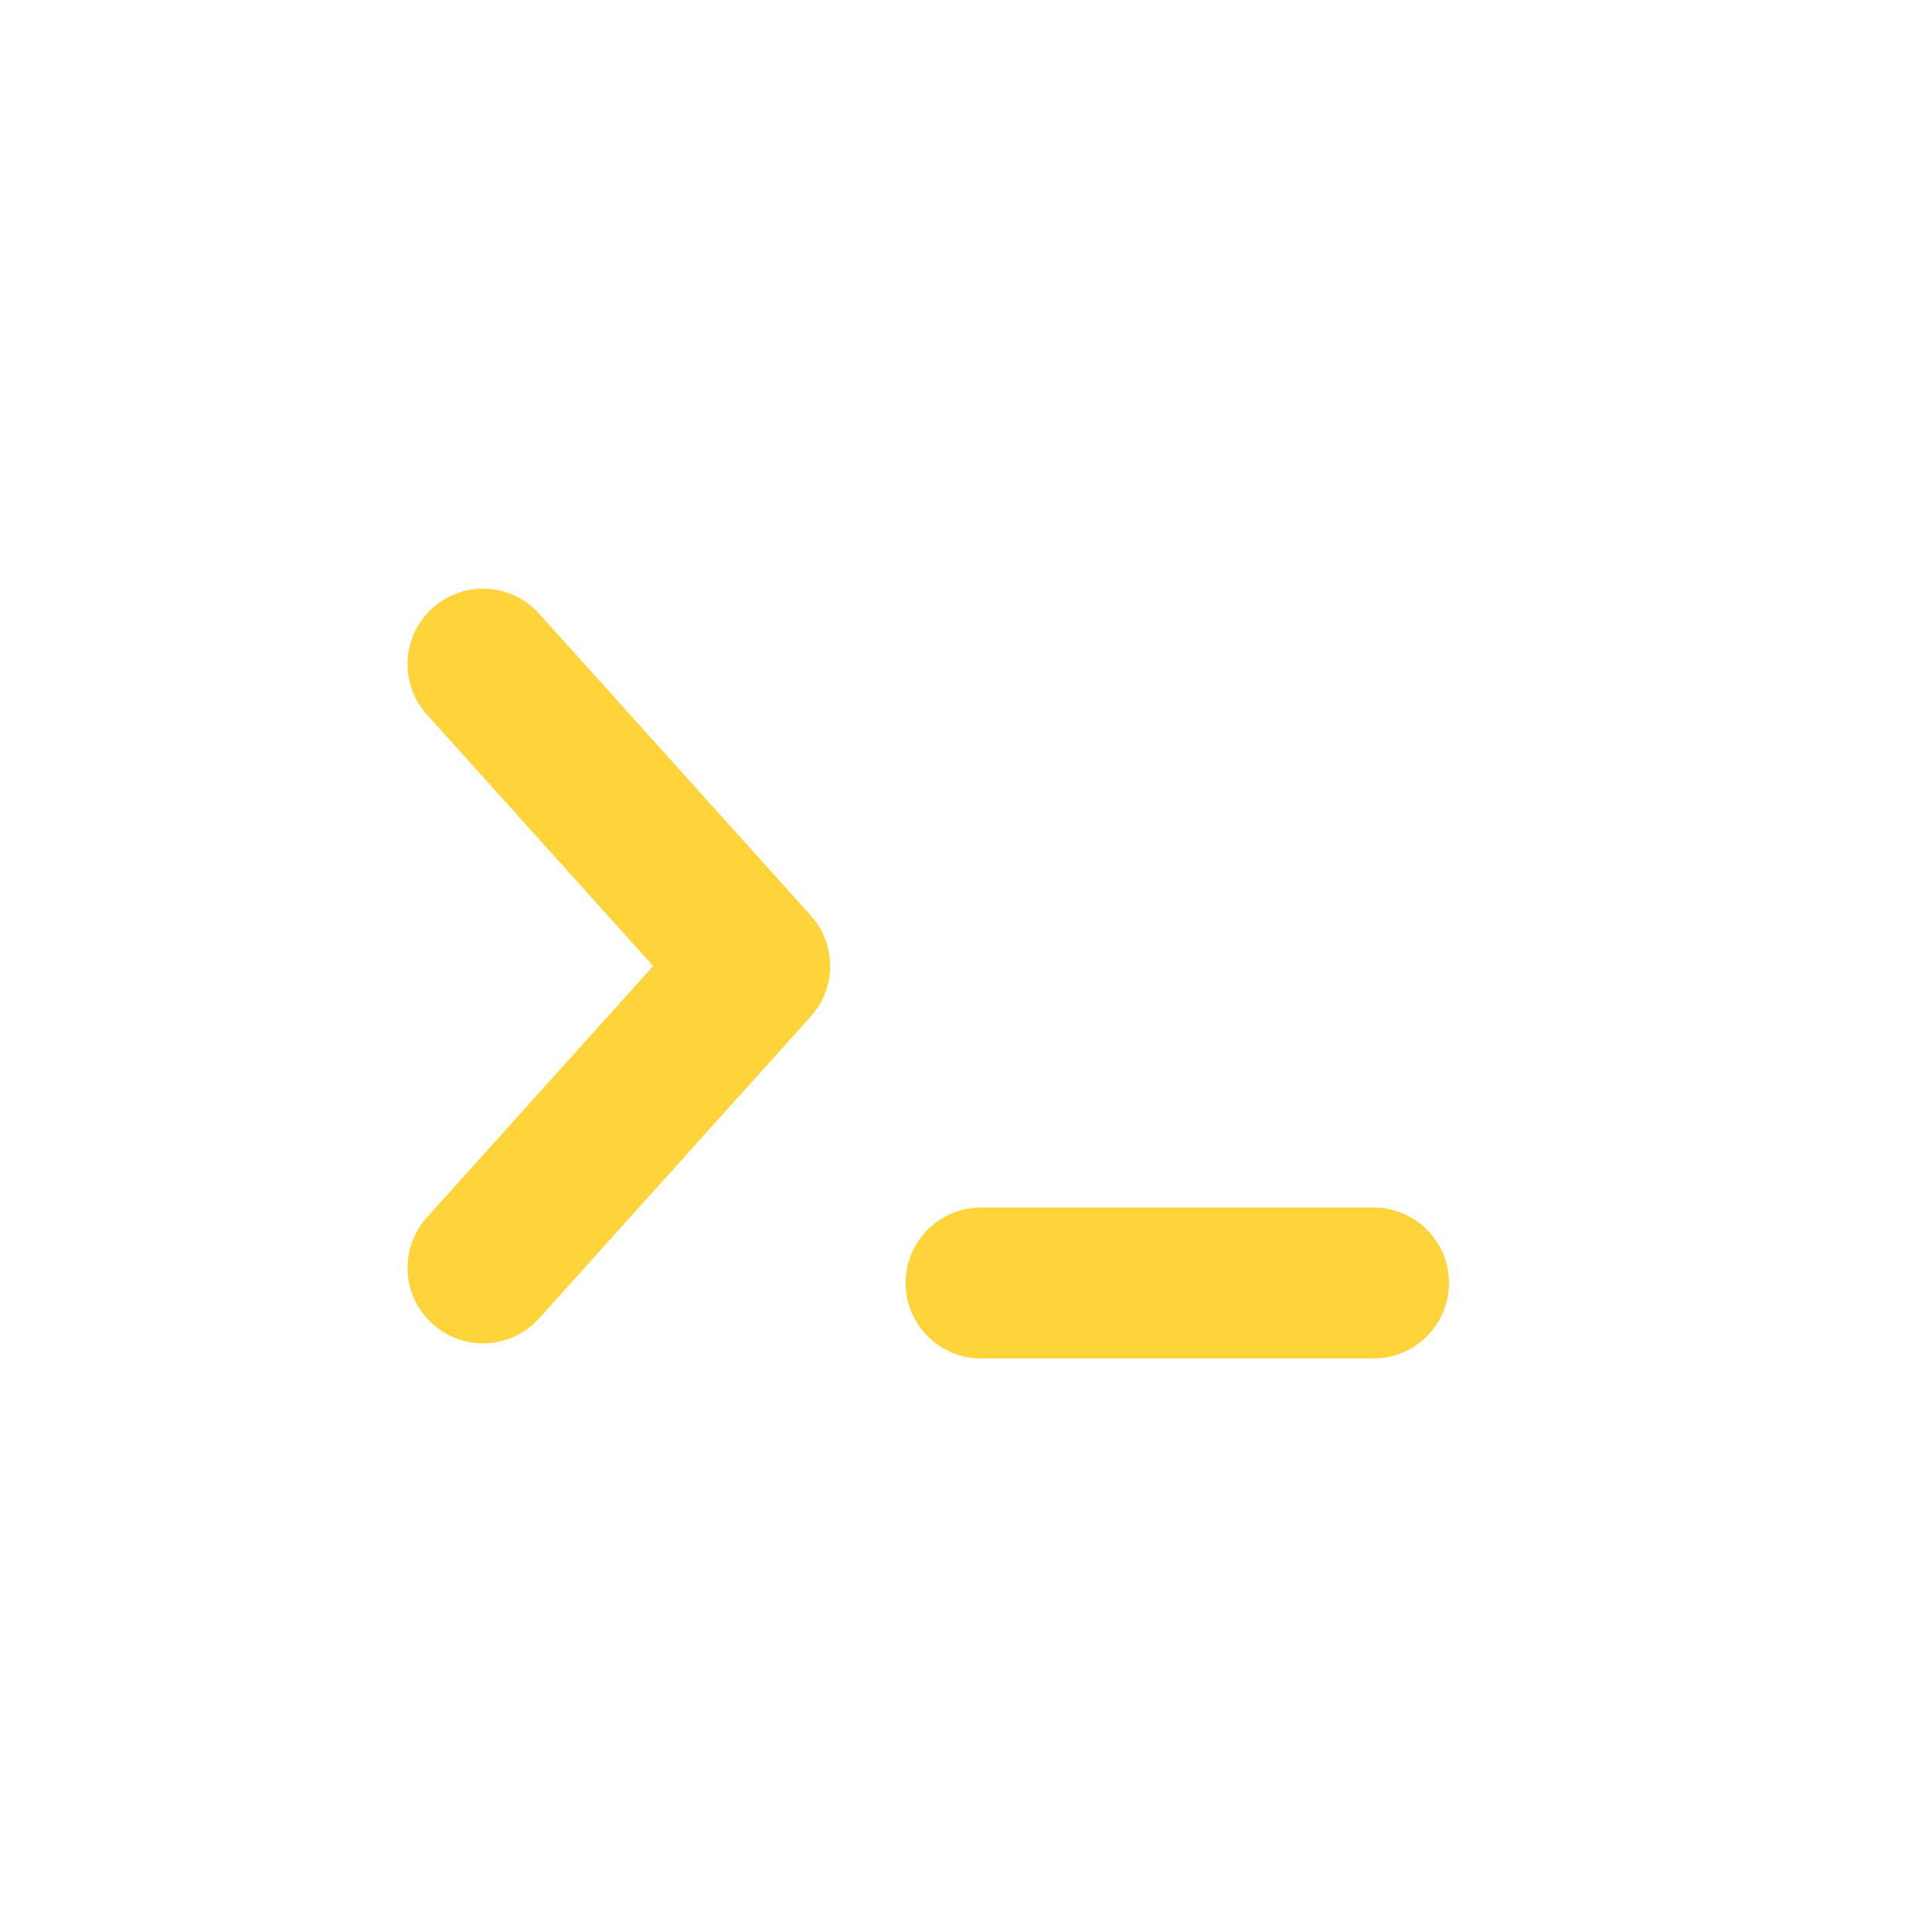
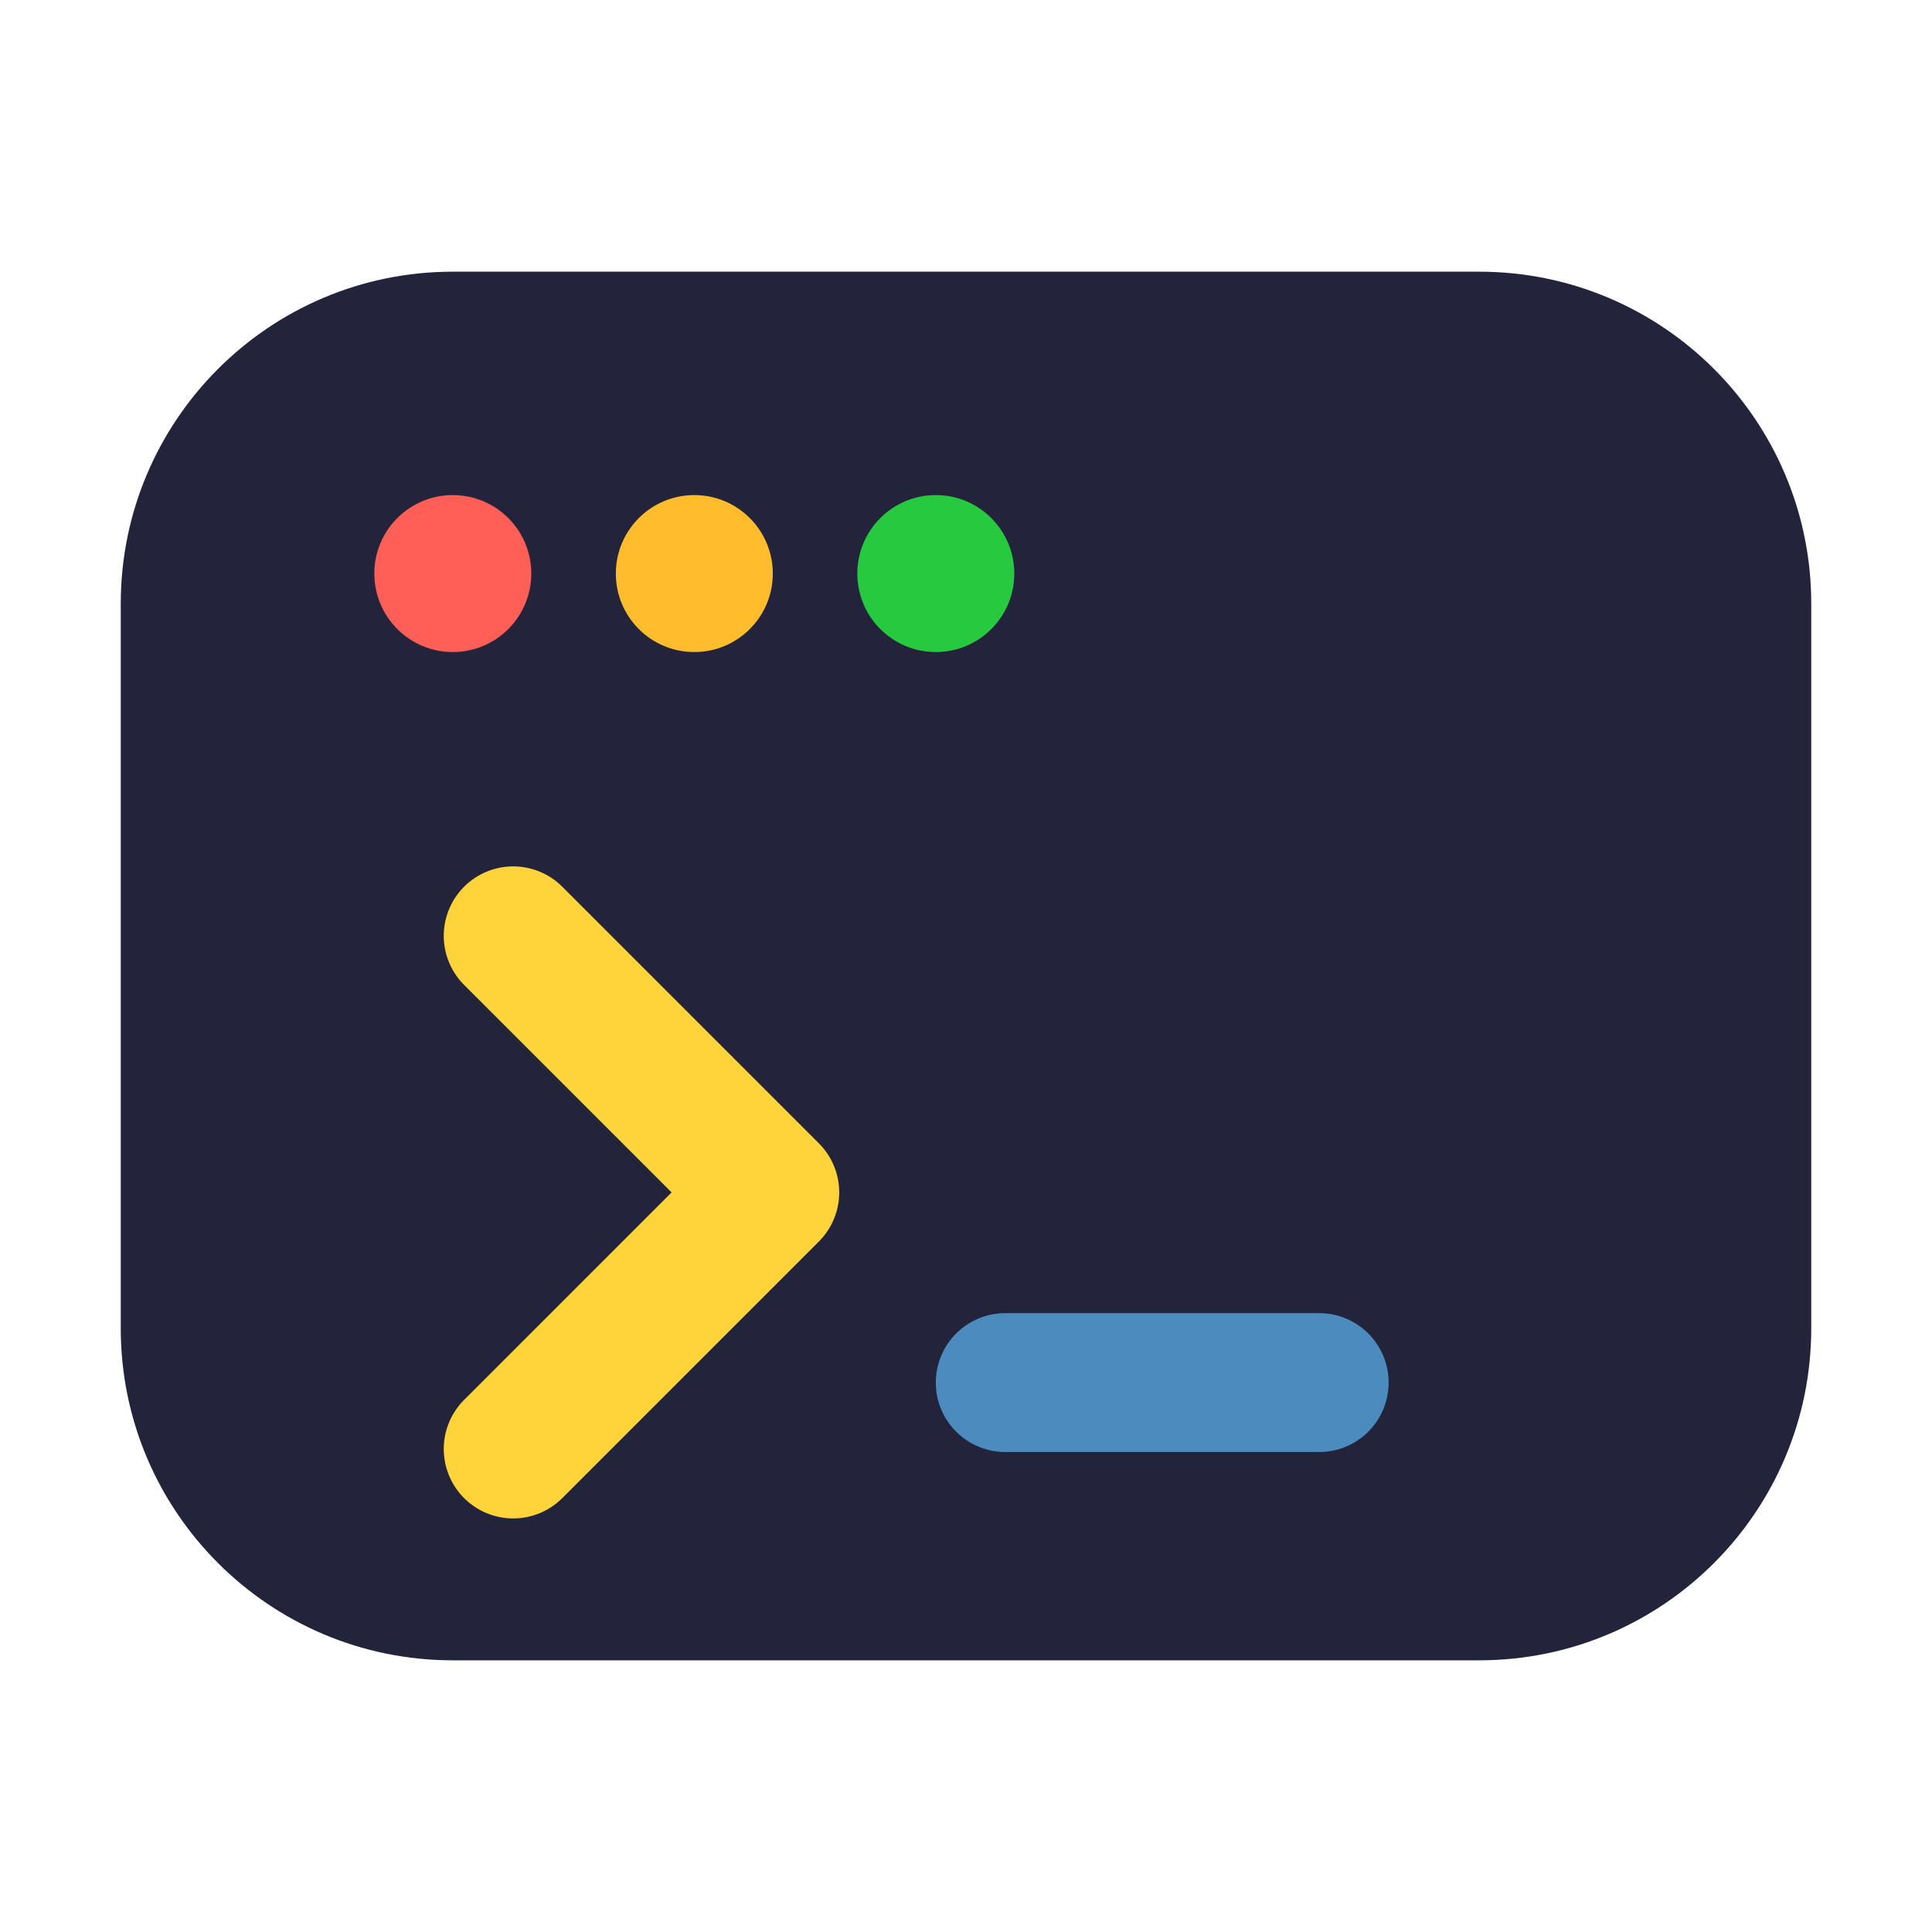
<svg xmlns="http://www.w3.org/2000/svg" viewBox="0 0 64 64" width="64" height="64">
-   <path d="M16 22l9 10-9 10" fill="none" stroke="#FFD43B" stroke-width="5" stroke-linecap="round" stroke-linejoin="round" />
-   <rect x="30" y="40" width="18" height="5" rx="2.5" fill="#FFD43B" />
+   <rect x="4" y="9" width="56" height="46" rx="11" fill="#23233B" />
+   <circle cx="15" cy="19" r="2.6" fill="#FF5F56" />
+   <circle cx="23" cy="19" r="2.6" fill="#FFBD2E" />
+   <circle cx="31" cy="19" r="2.6" fill="#27C93F" />
+   <path d="M17 31l8.5 8.5-8.5 8.5" fill="none" stroke="#FFD43B" stroke-width="4.6" stroke-linecap="round" stroke-linejoin="round" />
+   <rect x="31" y="43.5" width="15" height="4.6" rx="2.3" fill="#4B8BBE" />
</svg>
